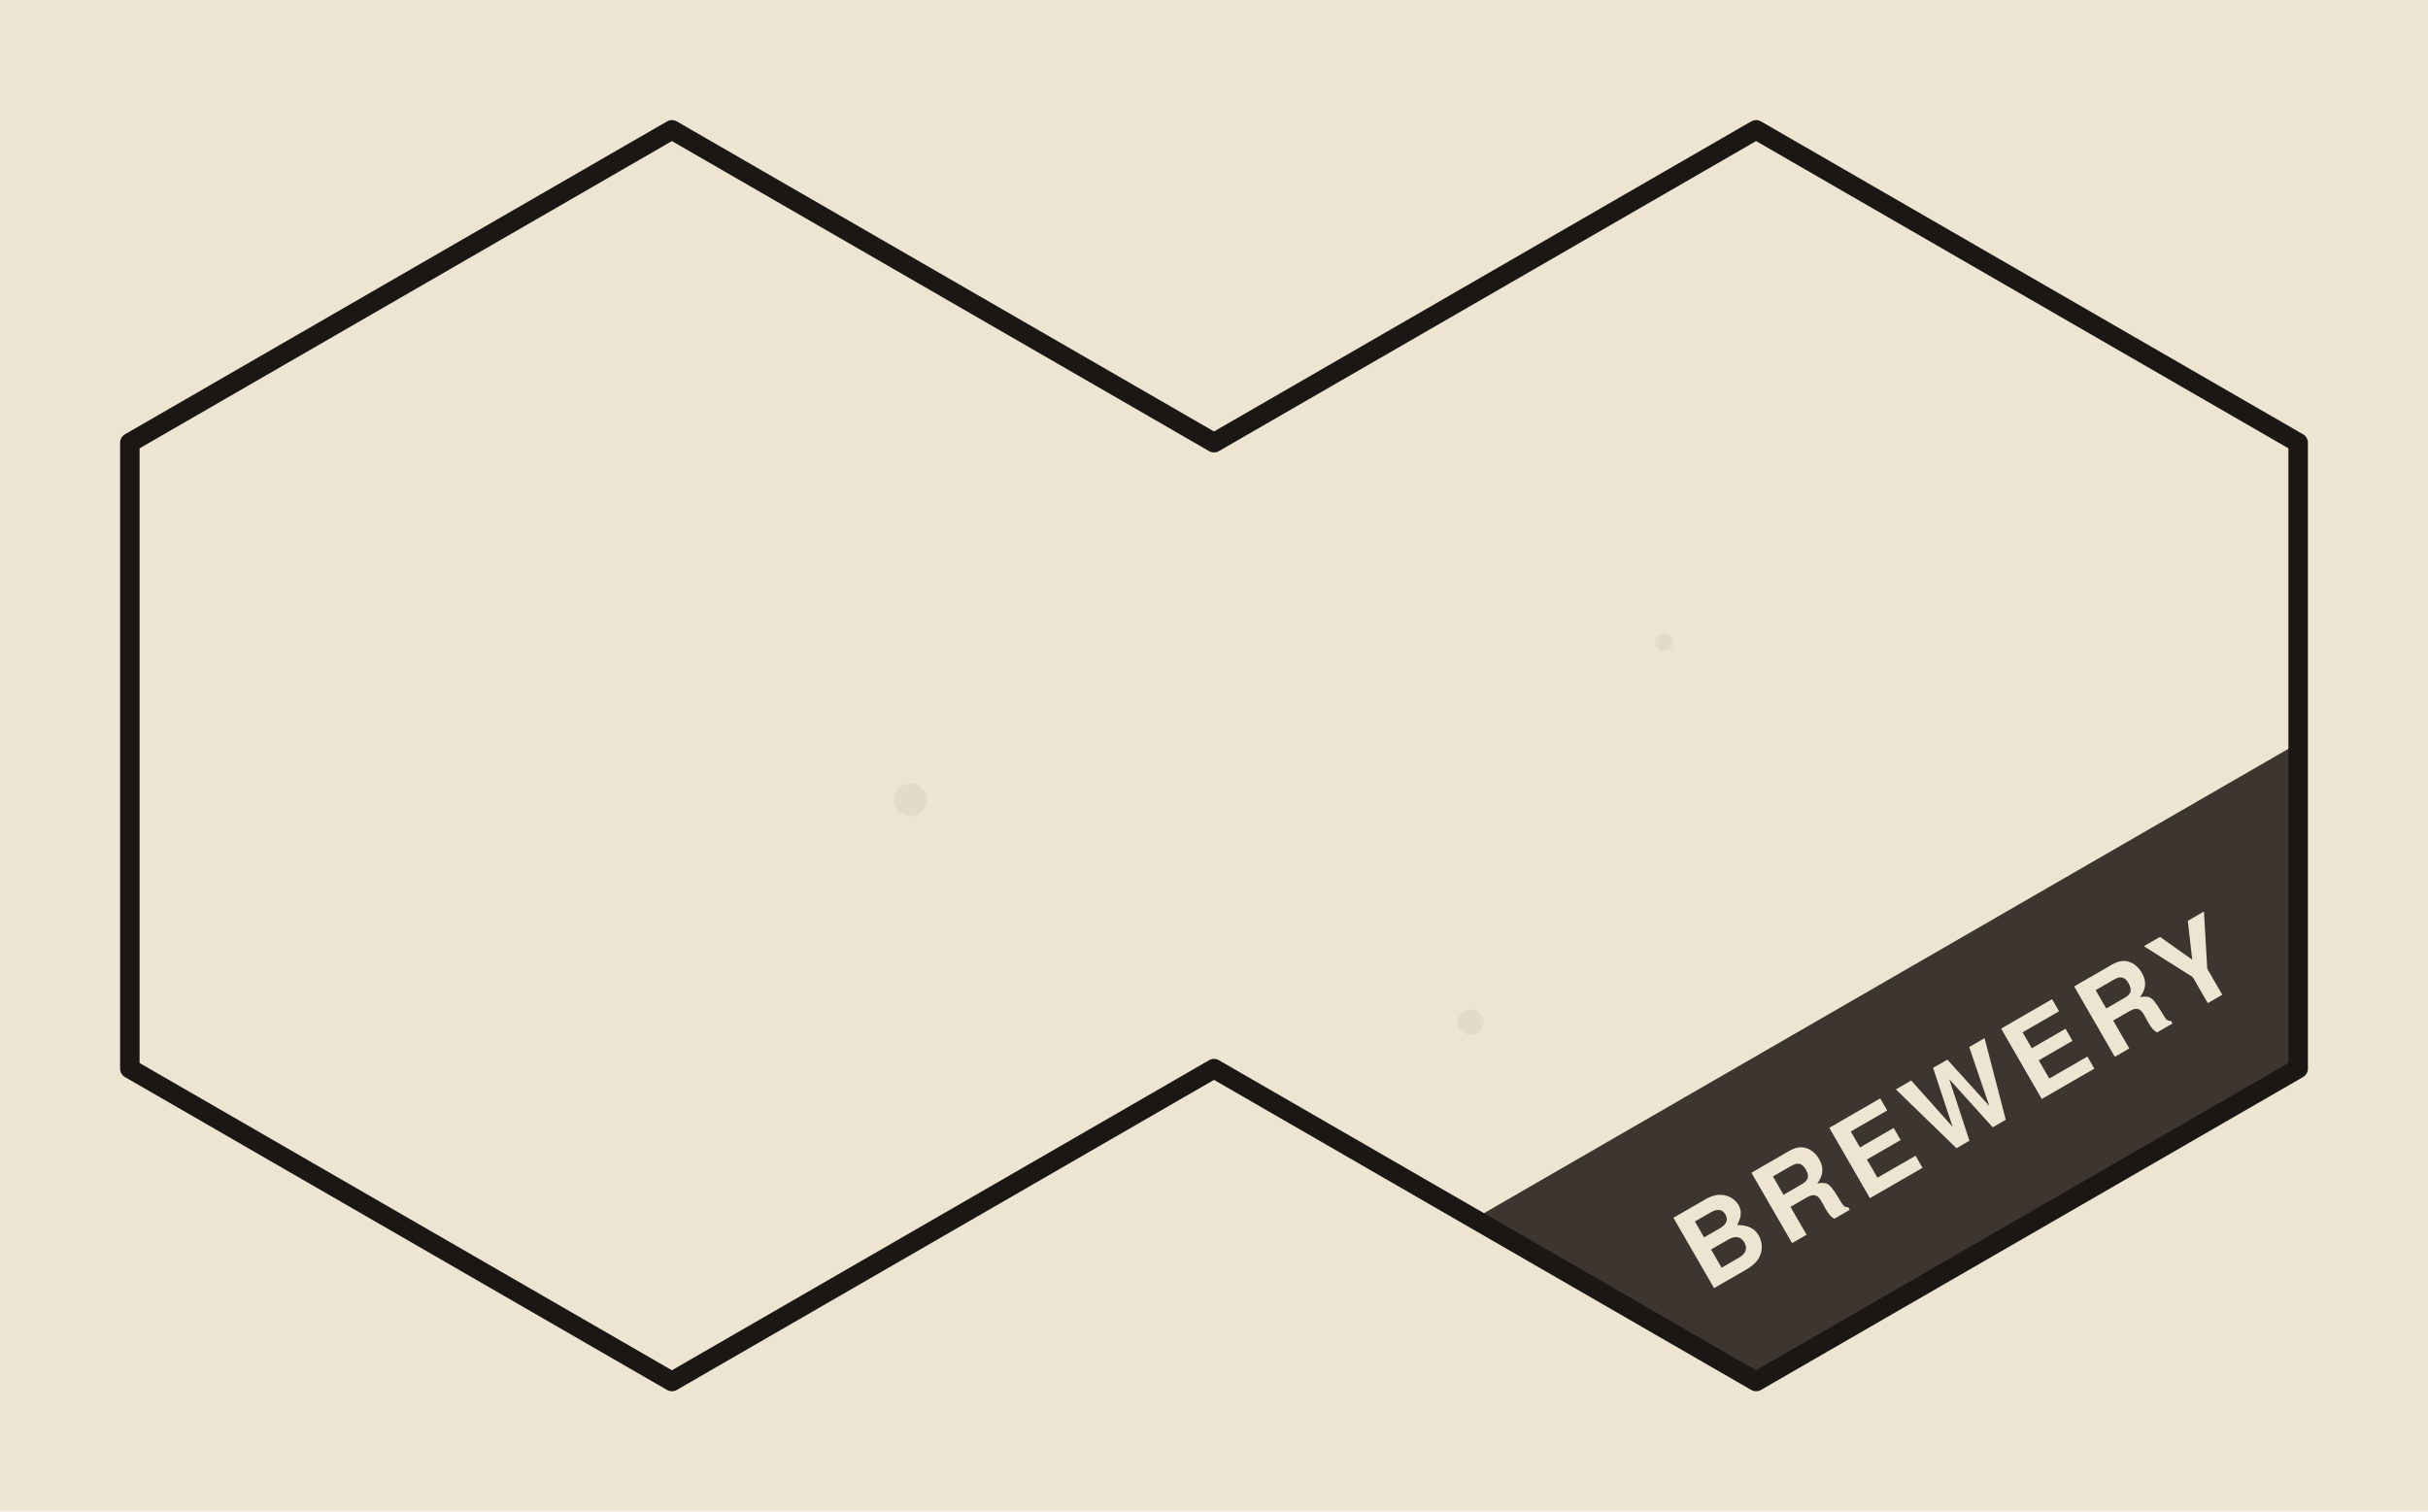
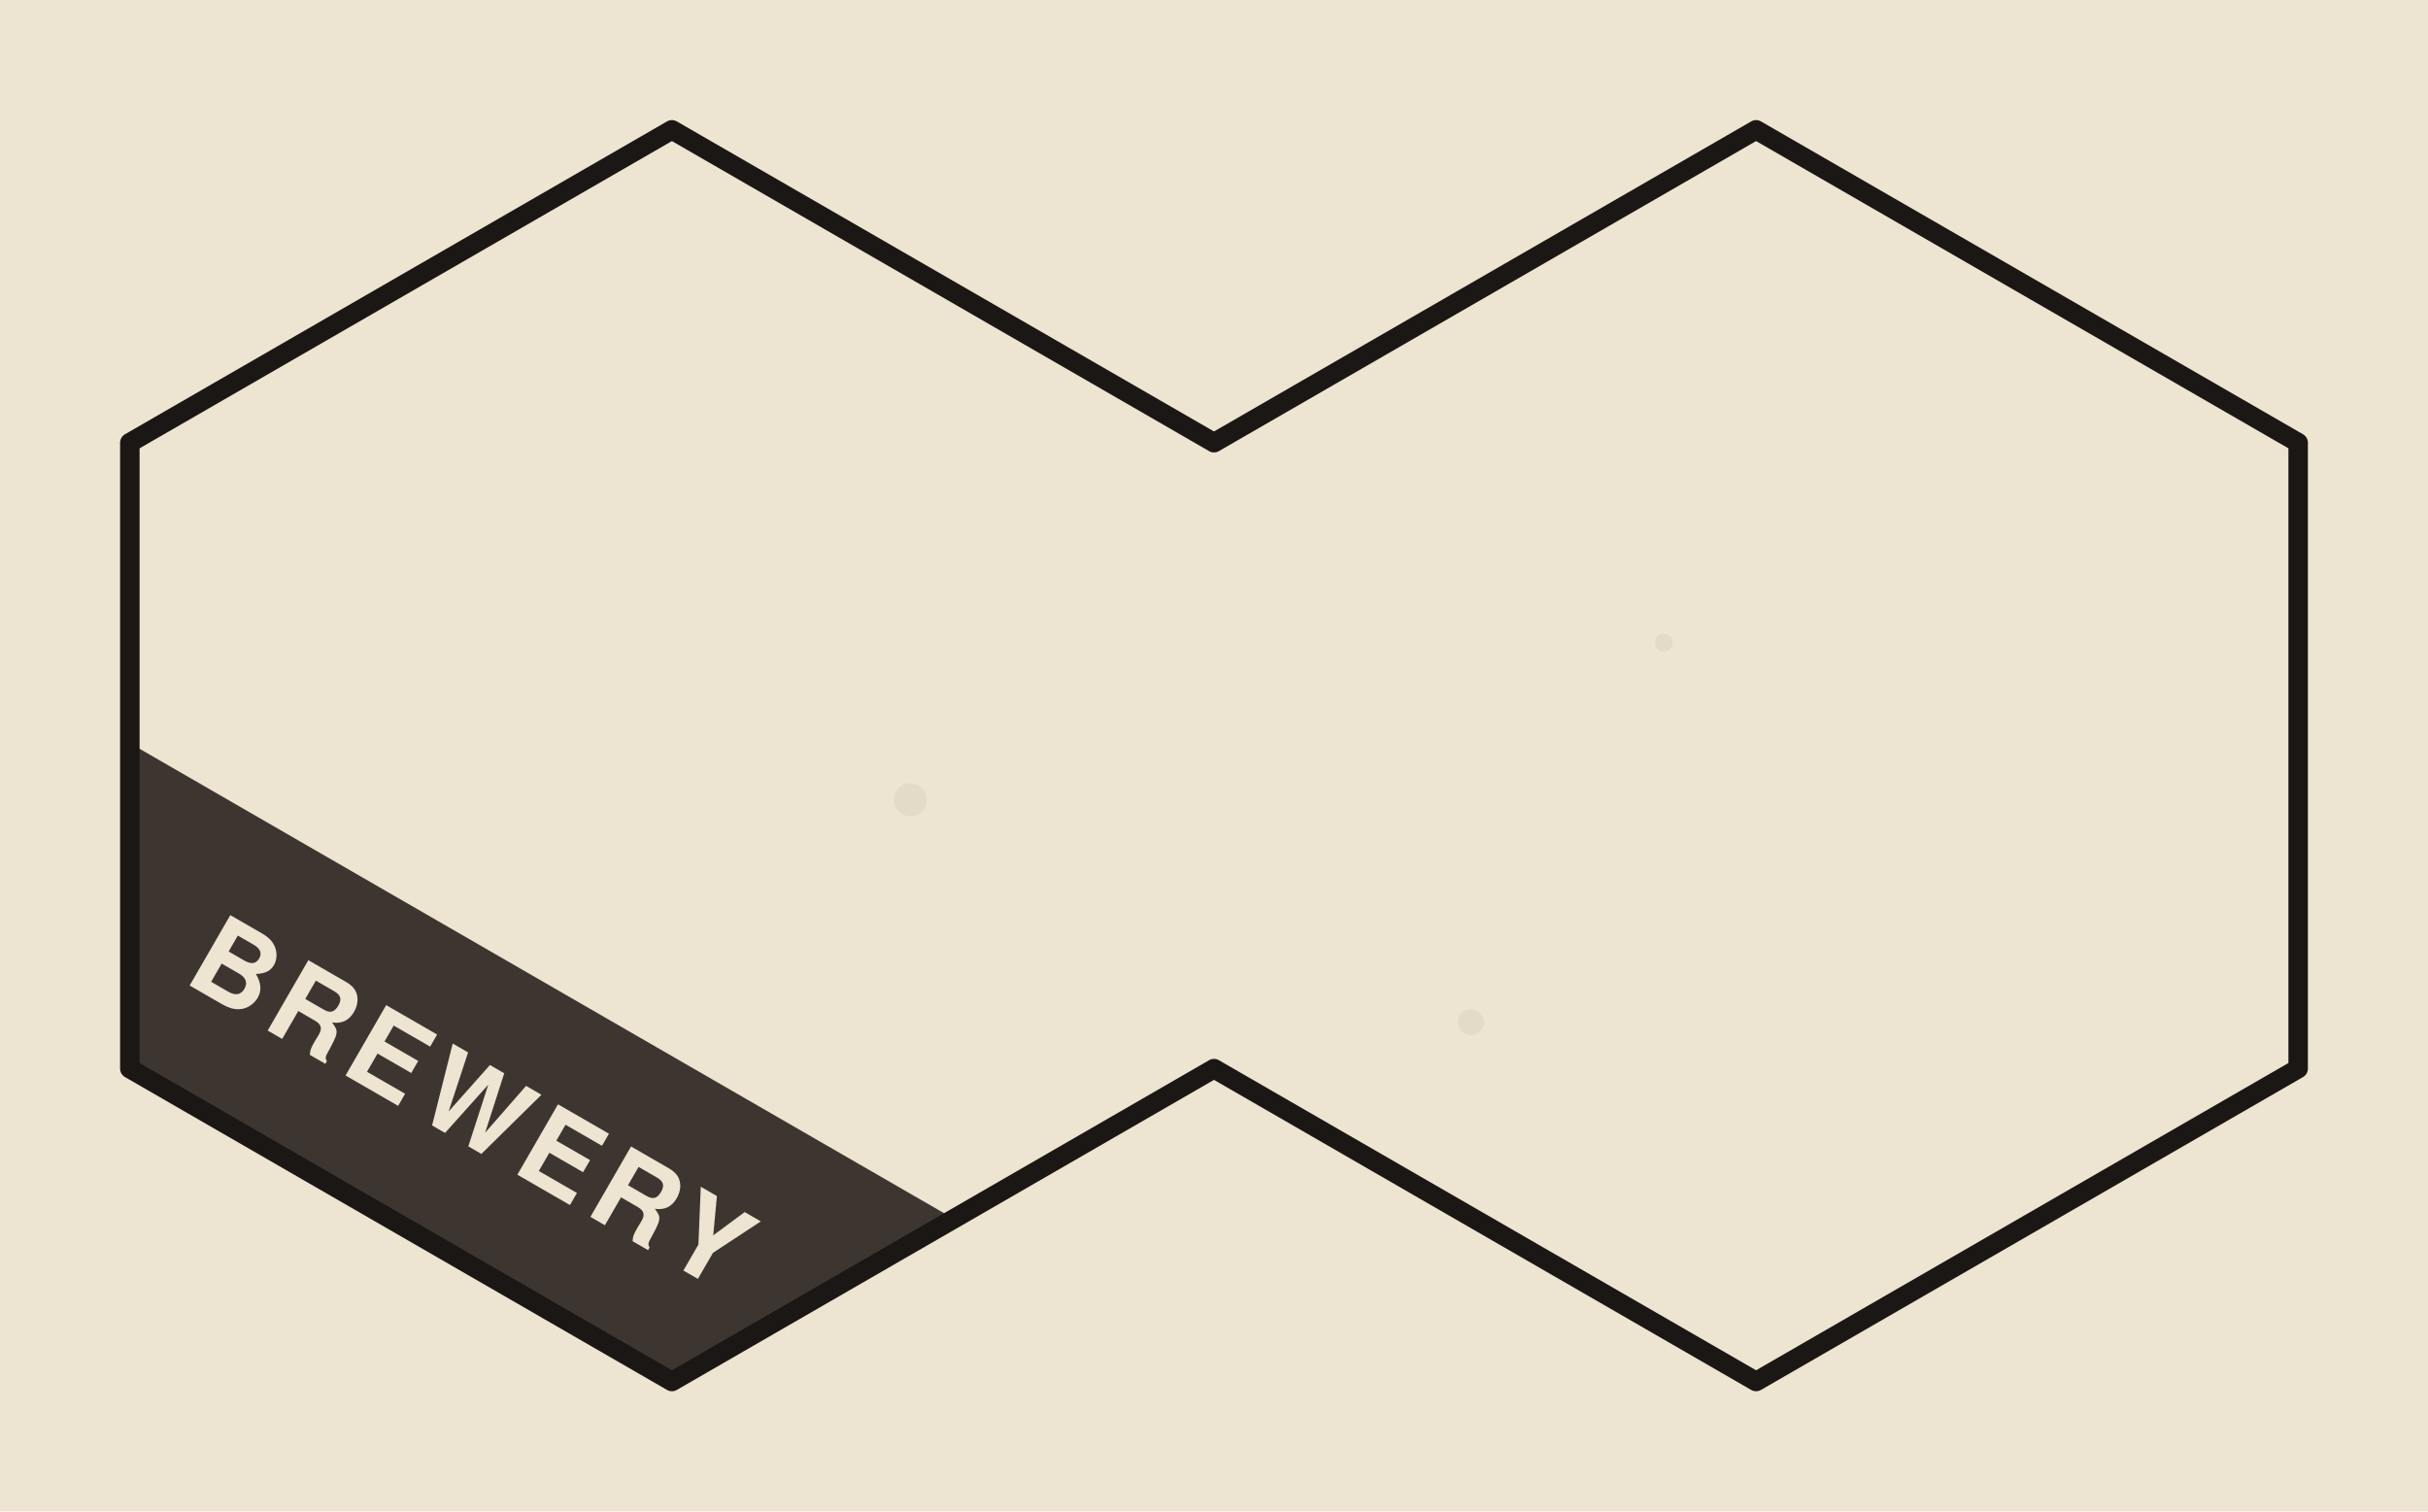
<svg xmlns="http://www.w3.org/2000/svg" viewBox="0 0 299.2 186.27" width="299.2" height="186.27" font-family="Georgia, 'Iowan Old Style', 'Times New Roman', serif">
  <defs>
    <clipPath id="cut-tile-brewery">
      <path d="M 0,-77.13 L 66.8,-38.57 L 66.8,38.57 L 0,77.13 L -66.8,38.57 L -66.8,-38.57 Z" transform="translate(82.8 93.13)" />
      <path d="M 133.6,-77.13 L 200.4,-38.57 L 200.4,38.57 L 133.6,77.13 L 66.8,38.57 L 66.8,-38.57 Z" transform="translate(82.8 93.13)" />
    </clipPath>
  </defs>
  <g id="wash">
    <rect x="0" y="0" width="299.2" height="186.27" fill="#EDE4D1" />
    <g clip-path="url(#cut-tile-brewery)">
    
  </g>
  </g>
  <g id="ink" fill="#1A1714">
    <g clip-path="url(#cut-tile-brewery)">
-       <path d="M 216.4,170.27 L 283.2,131.7 L 283.2,91.59 L 181.66,150.21 Z" fill="#3D3630" />
-       <g transform="rotate(-30 241.12 135.94)">
-         <text x="241.12" y="140.75" font-size="13.73" text-anchor="middle" font-family="Helvetica, Arial, sans-serif" font-weight="bold" letter-spacing="1.22" fill="#EDE4D1">BREWERY</text>
+       <path d="M 16,131.7 L 82.8,170.27 L 117.54,150.21 L 16,91.59 Z" fill="#3D3630" />
+       <g transform="rotate(30 58.08 135.94)">
+         <text x="58.08" y="140.75" font-size="13.73" text-anchor="middle" font-family="Helvetica, Arial, sans-serif" font-weight="bold" letter-spacing="1.22" fill="#EDE4D1">BREWERY</text>
      </g>
    </g>
    <path d="M 0,-77.13 L 66.8,-38.57 L 133.6,-77.13 L 200.4,-38.57 L 200.4,38.57 L 133.6,77.13 L 66.8,38.57 L 0,77.13 L -66.8,38.57 L -66.8,-38.57 Z" transform="translate(82.8 93.13)" fill="none" stroke="#1A1714" stroke-width="2.4" stroke-linejoin="round" />
  </g>
  <g id="grime" clip-path="url(#cut-tile-brewery)">
    <g fill="#1A1714" opacity="0.05">
      <circle cx="205.02" cy="79.19" r="1.09" />
      <circle cx="112.18" cy="98.56" r="2.02" />
      <circle cx="181.25" cy="125.97" r="1.6" />
      <circle cx="253.88" cy="168.59" r="1.94" />
      <circle cx="31.49" cy="32.7" r="1.84" />
    </g>
  </g>
</svg>
